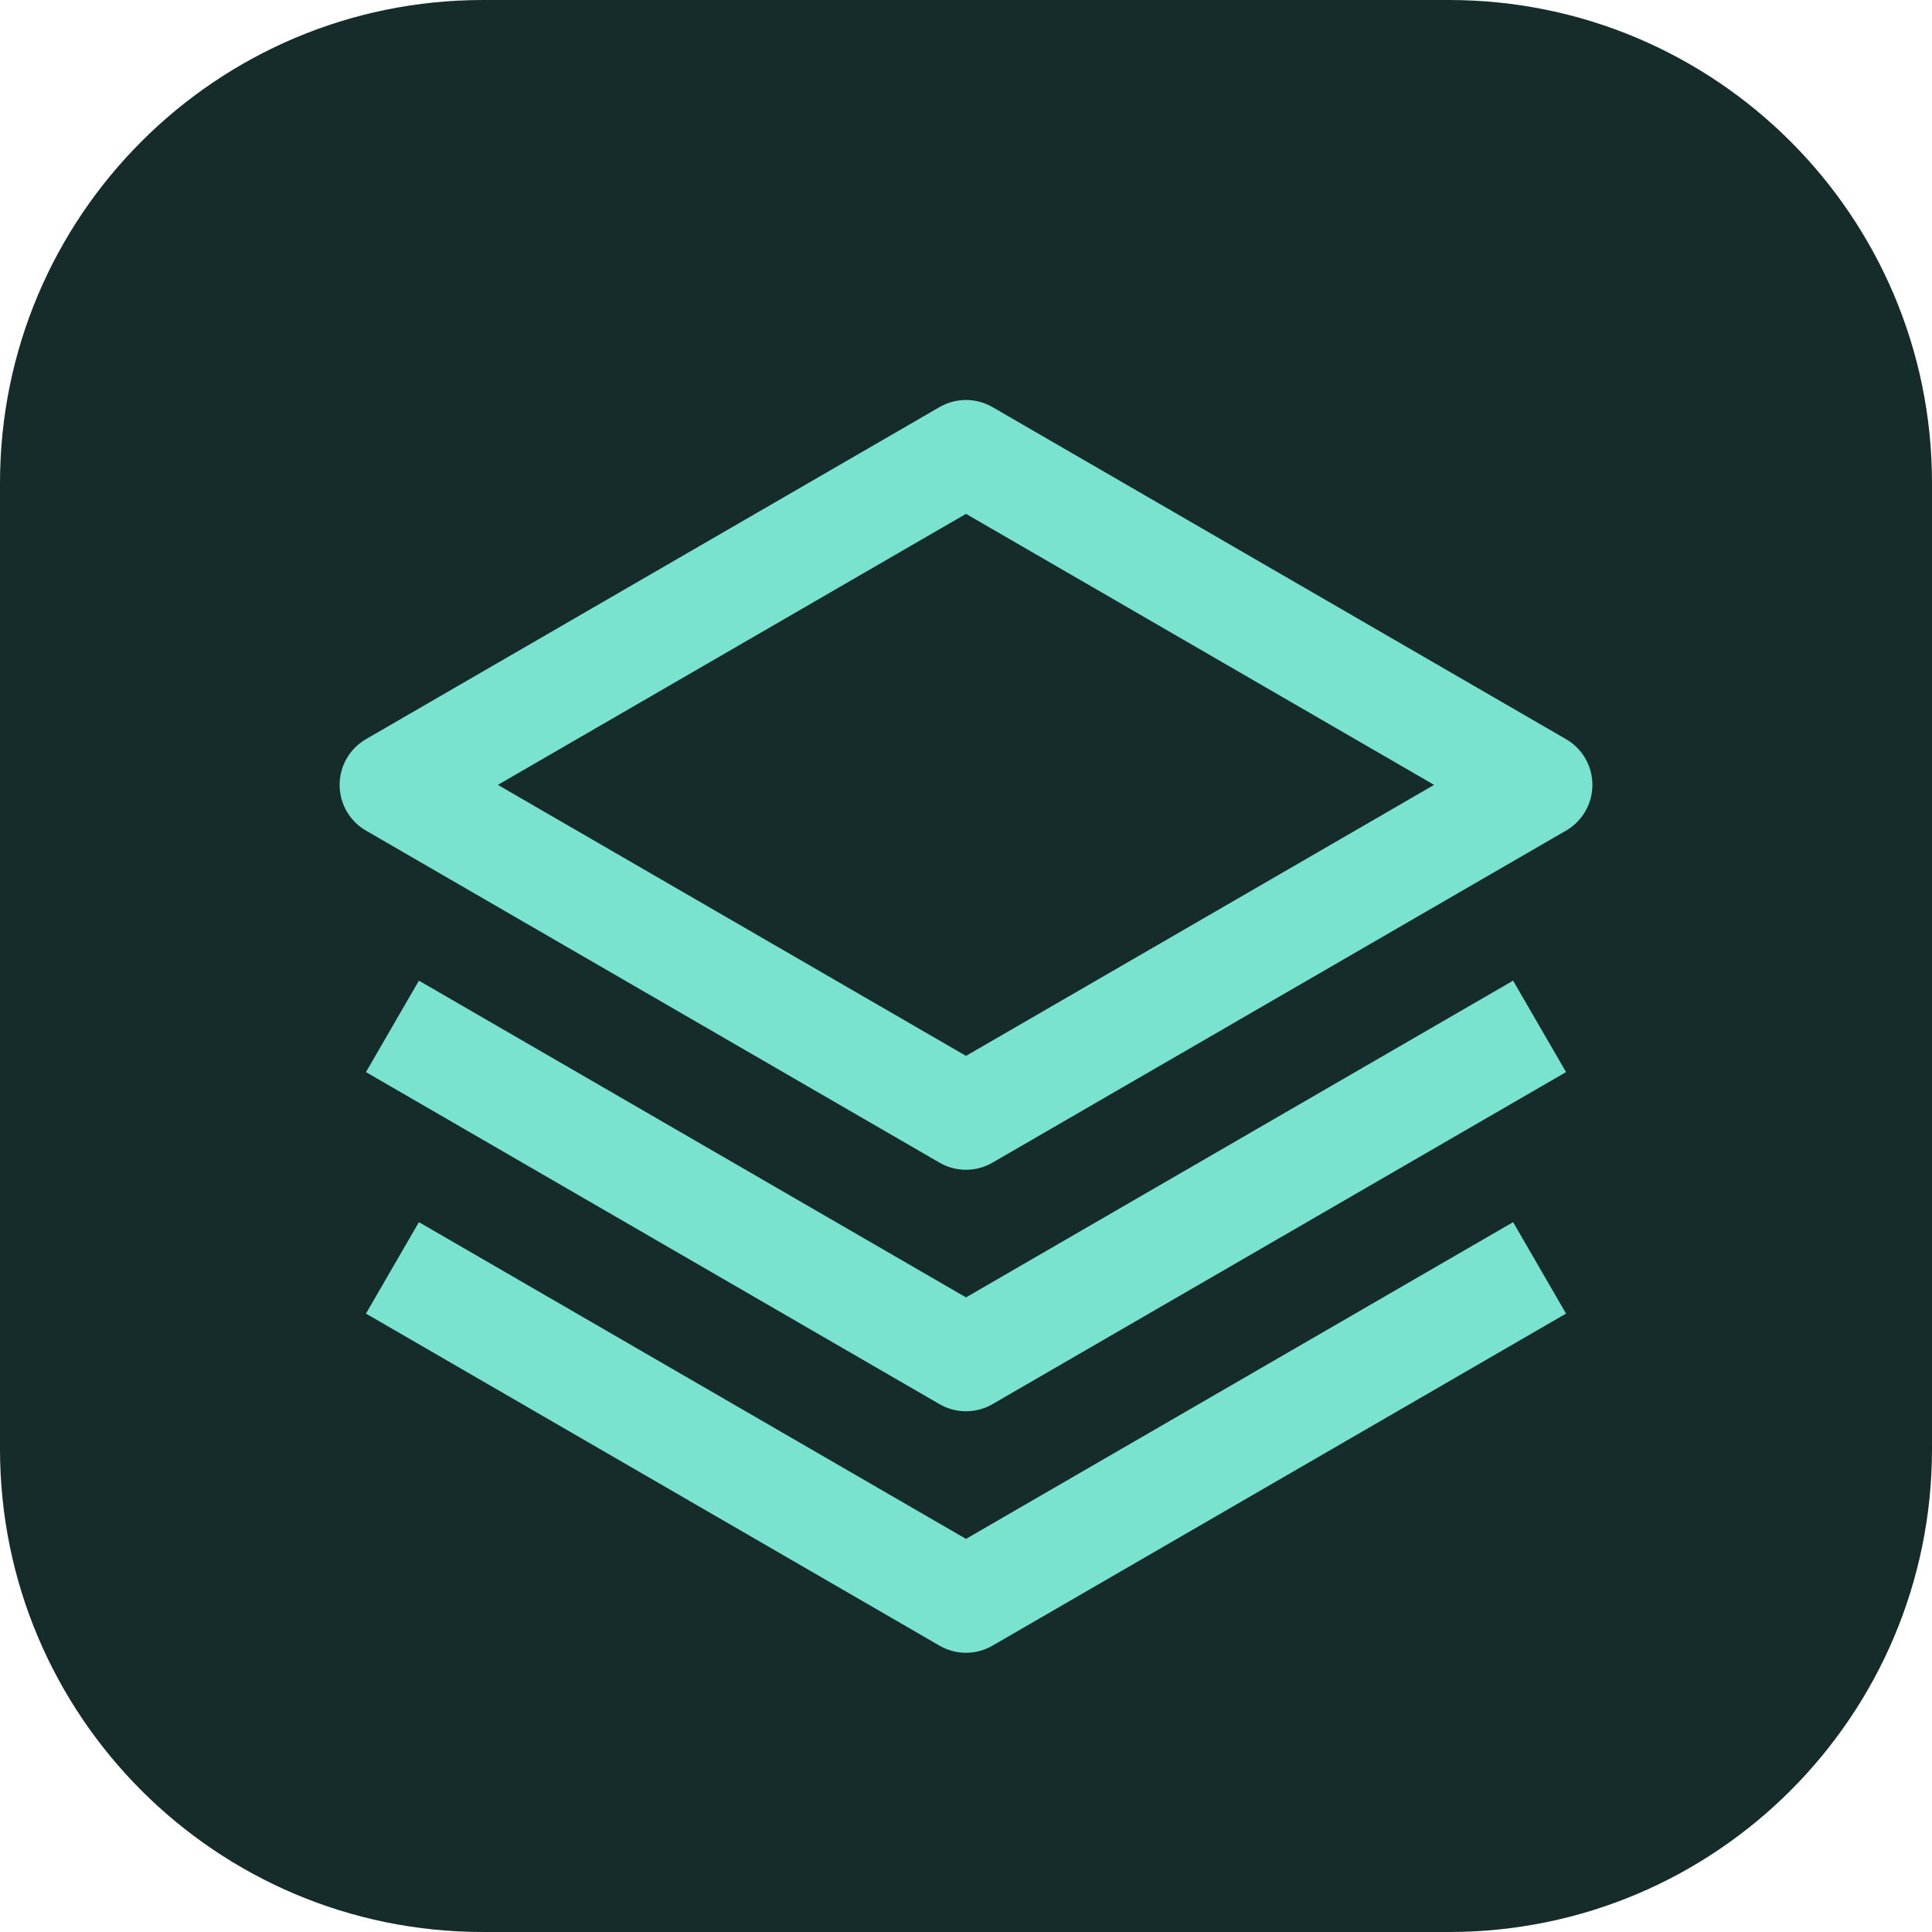
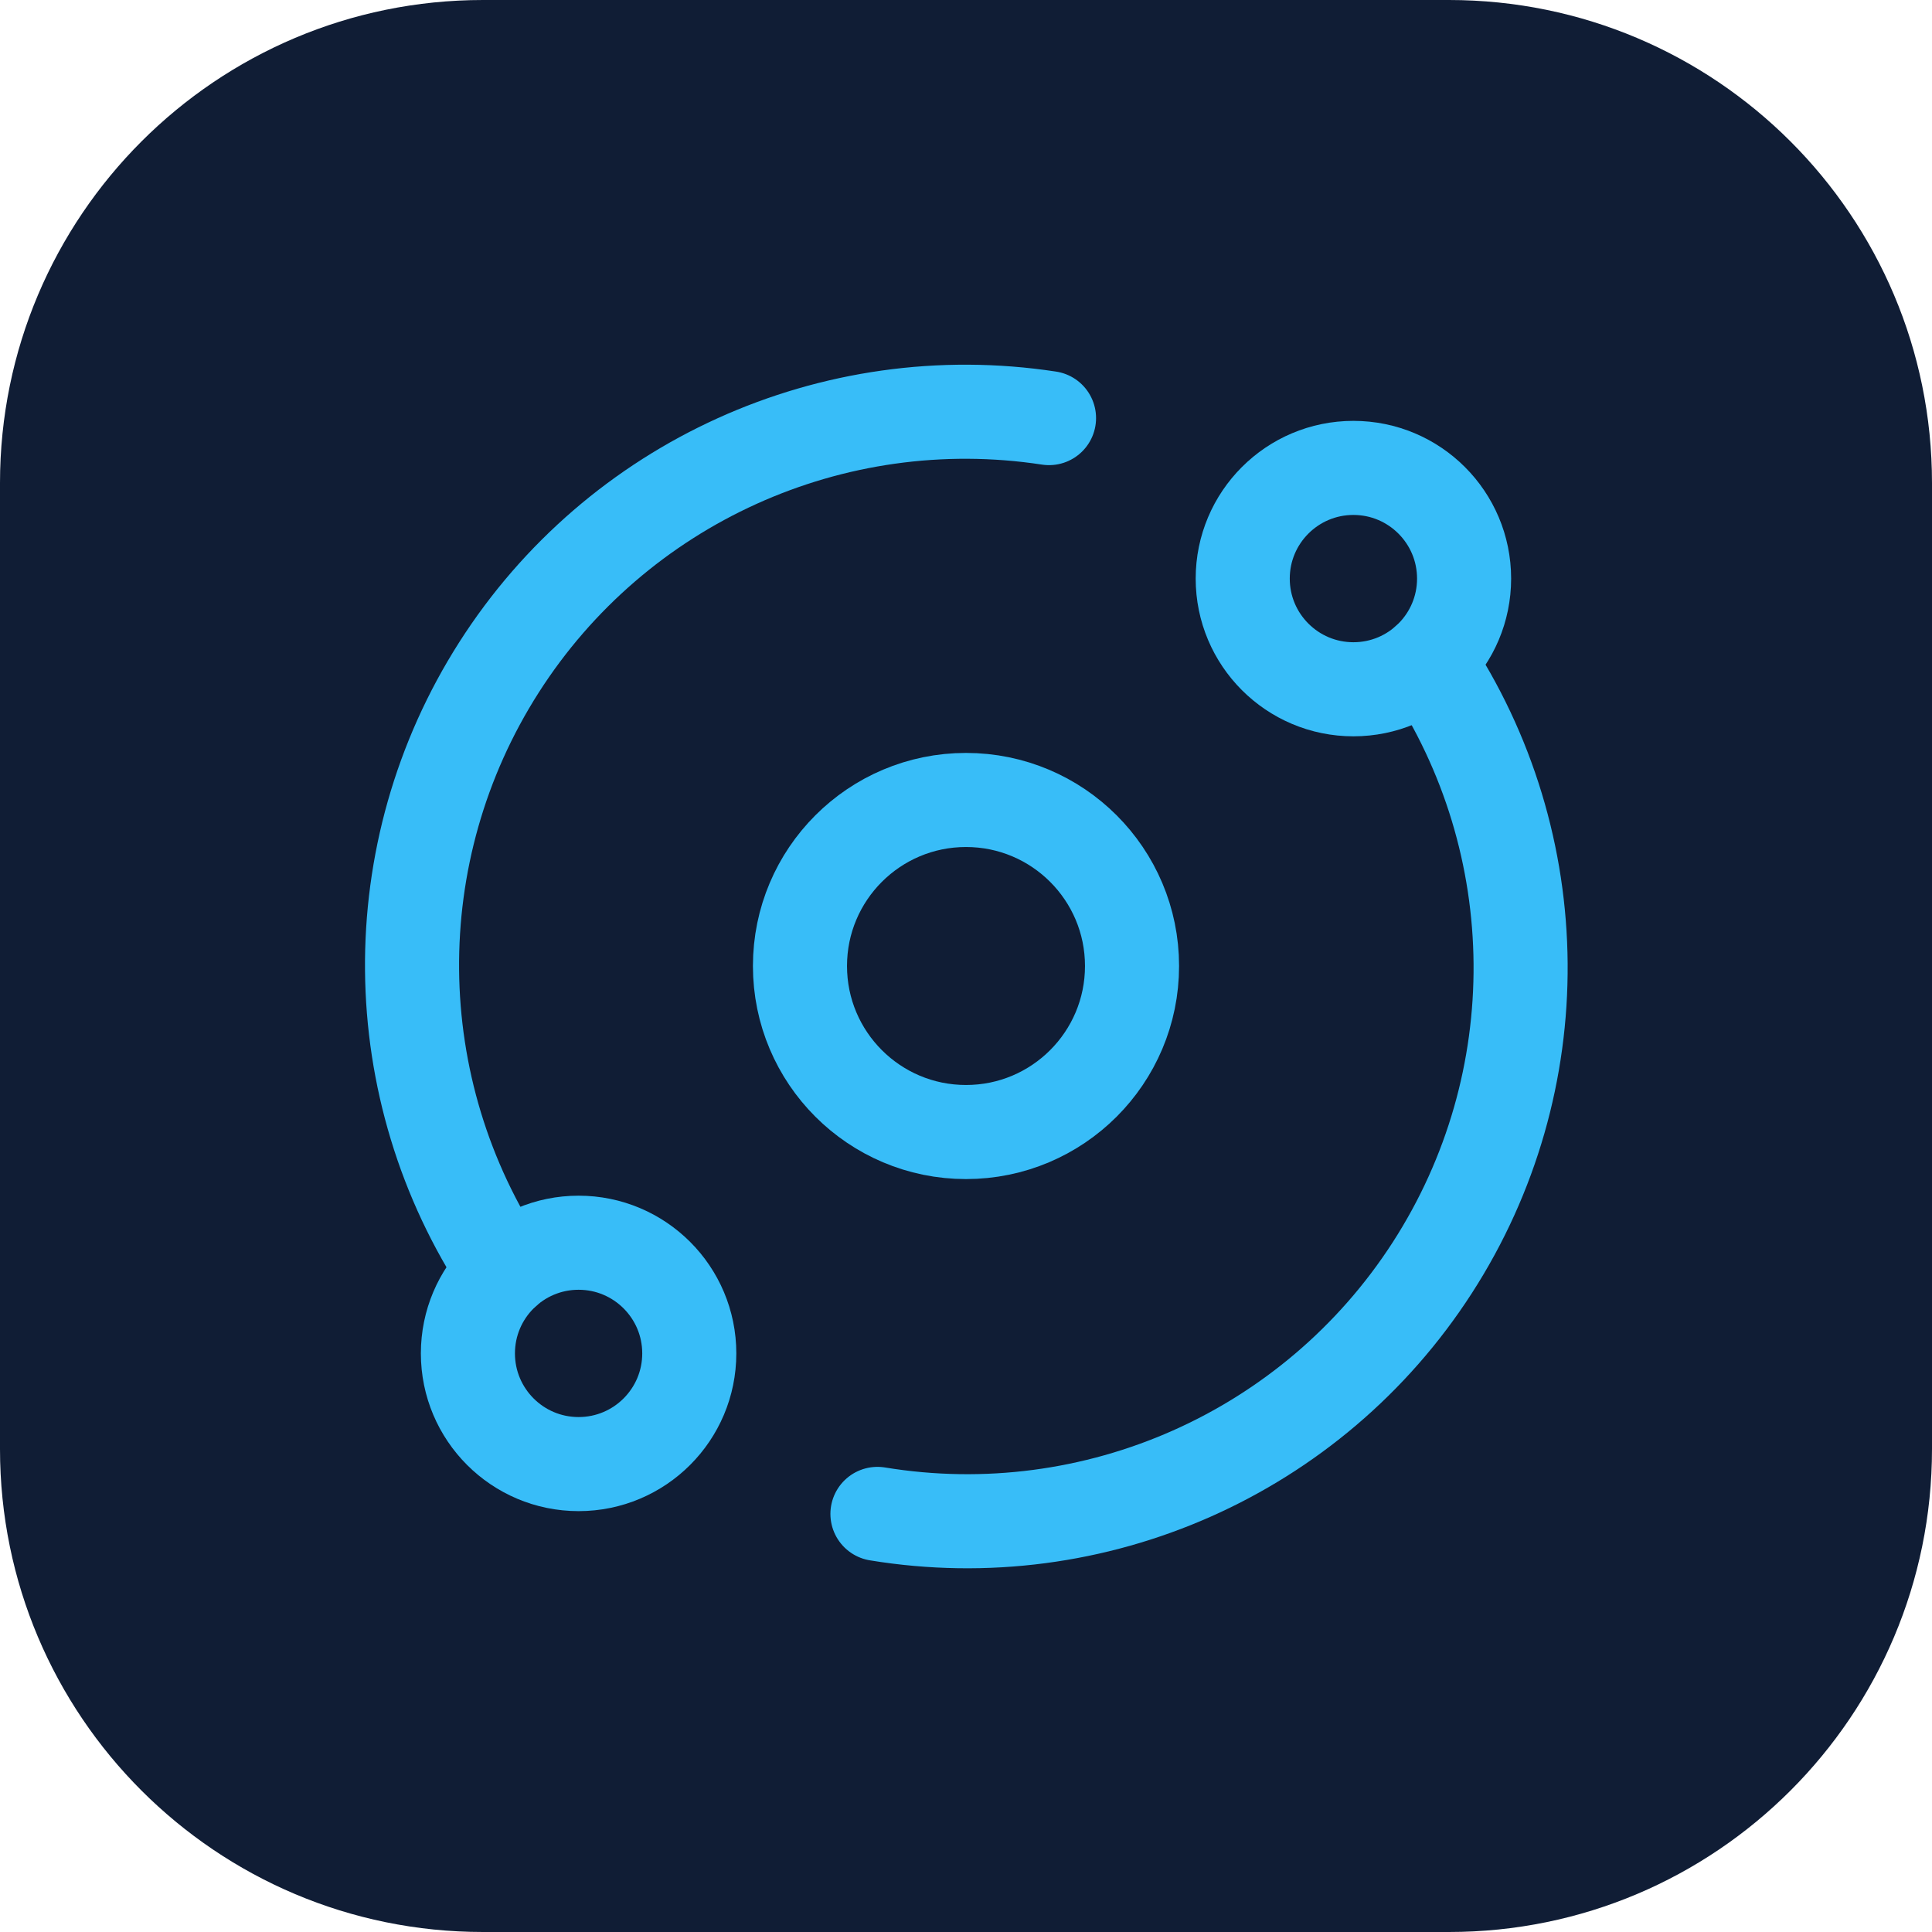
<svg xmlns="http://www.w3.org/2000/svg" viewBox="0 0 64 64">
-   <rect width="64" height="64" rx="16" fill="#152c2b" />
-   <g fill="none" stroke="#79e3d0" stroke-width="3.5" stroke-linejoin="round">
-     <path d="m13 26 19-11 19 11-19 11z" />
-     <path d="m13 34 19 11 19-11M13 42l19 11 19-11" />
-   </g>
+   <rect width="64" height="64" rx="16" fill="#101d35" />
+   <svg width="44" height="44" viewBox="0 0 24 24" fill="none" stroke="#38bdf8" stroke-width="1.7" stroke-linecap="round" stroke-linejoin="round" class="lucide lucide-orbit" x="10" y="10" aria-hidden="true">
+     <circle cx="12" cy="12" r="3" />
+     <circle cx="19" cy="5" r="2" />
+     <circle cx="5" cy="19" r="2" />
+     <path d="M10.4 21.9a10 10 0 0 0 9.941-15.416" />
+     <path d="M13.5 2.1a10 10 0 0 0-9.841 15.416" />
+   </svg>
</svg>
